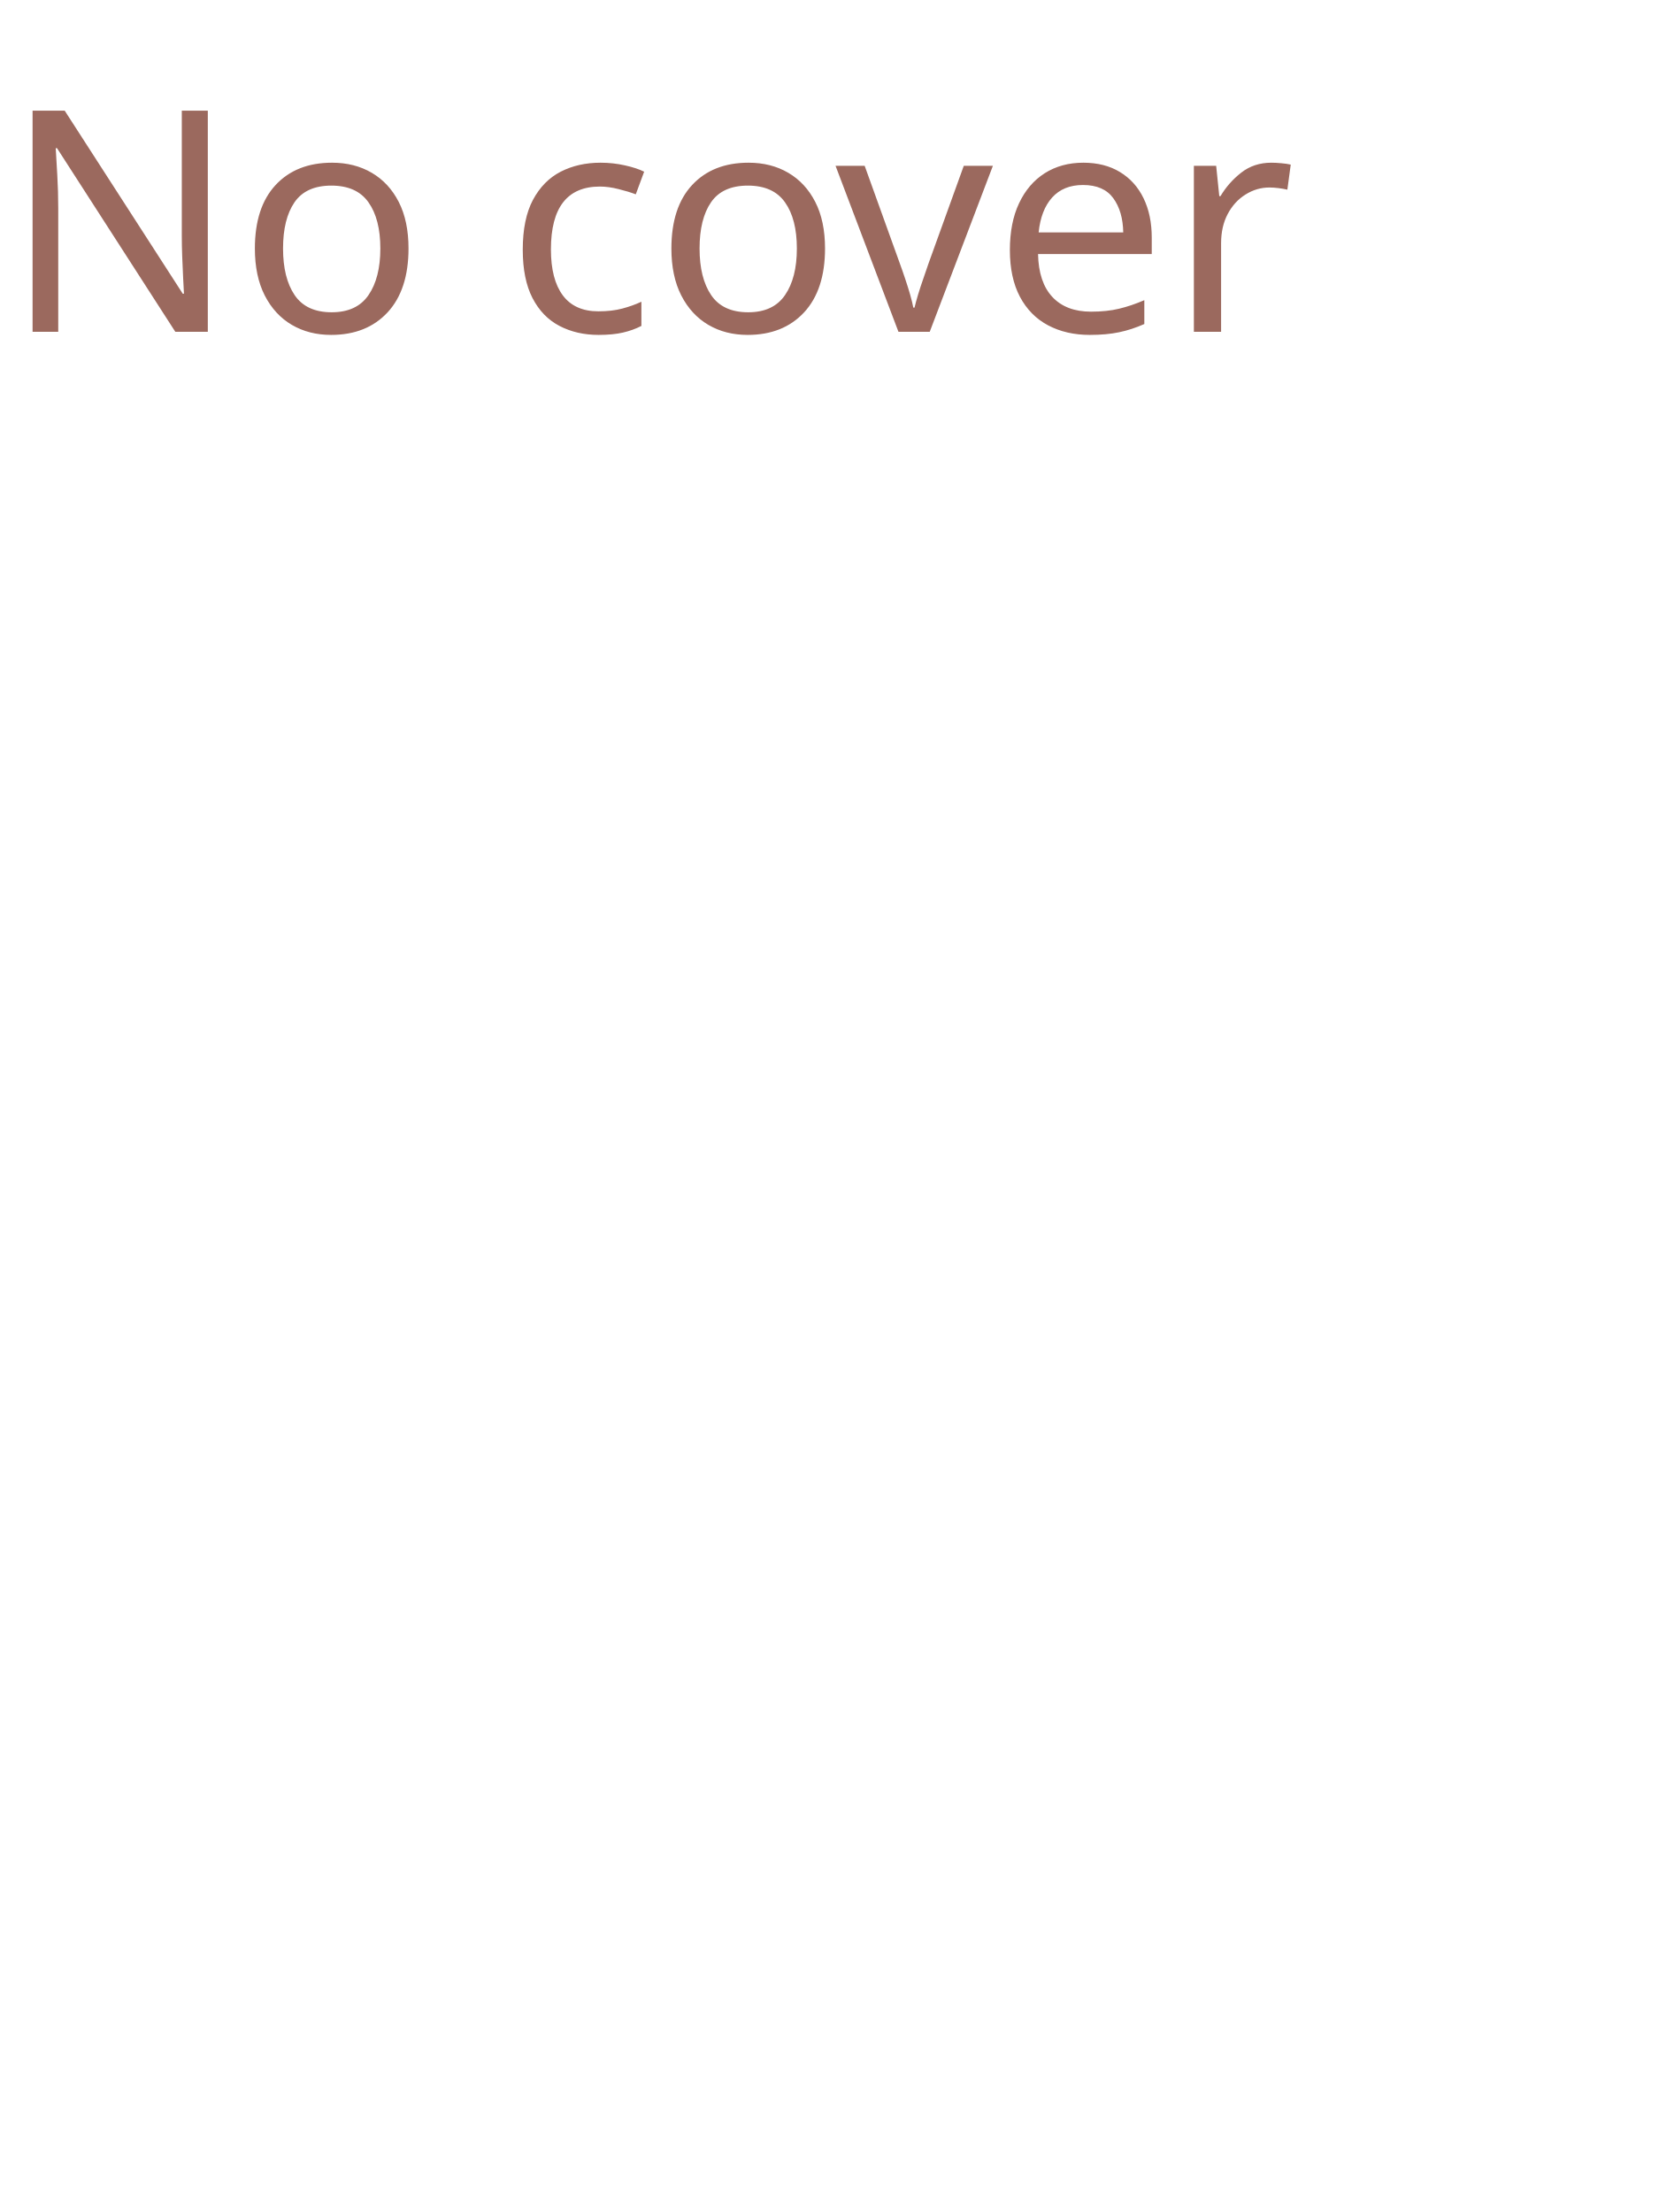
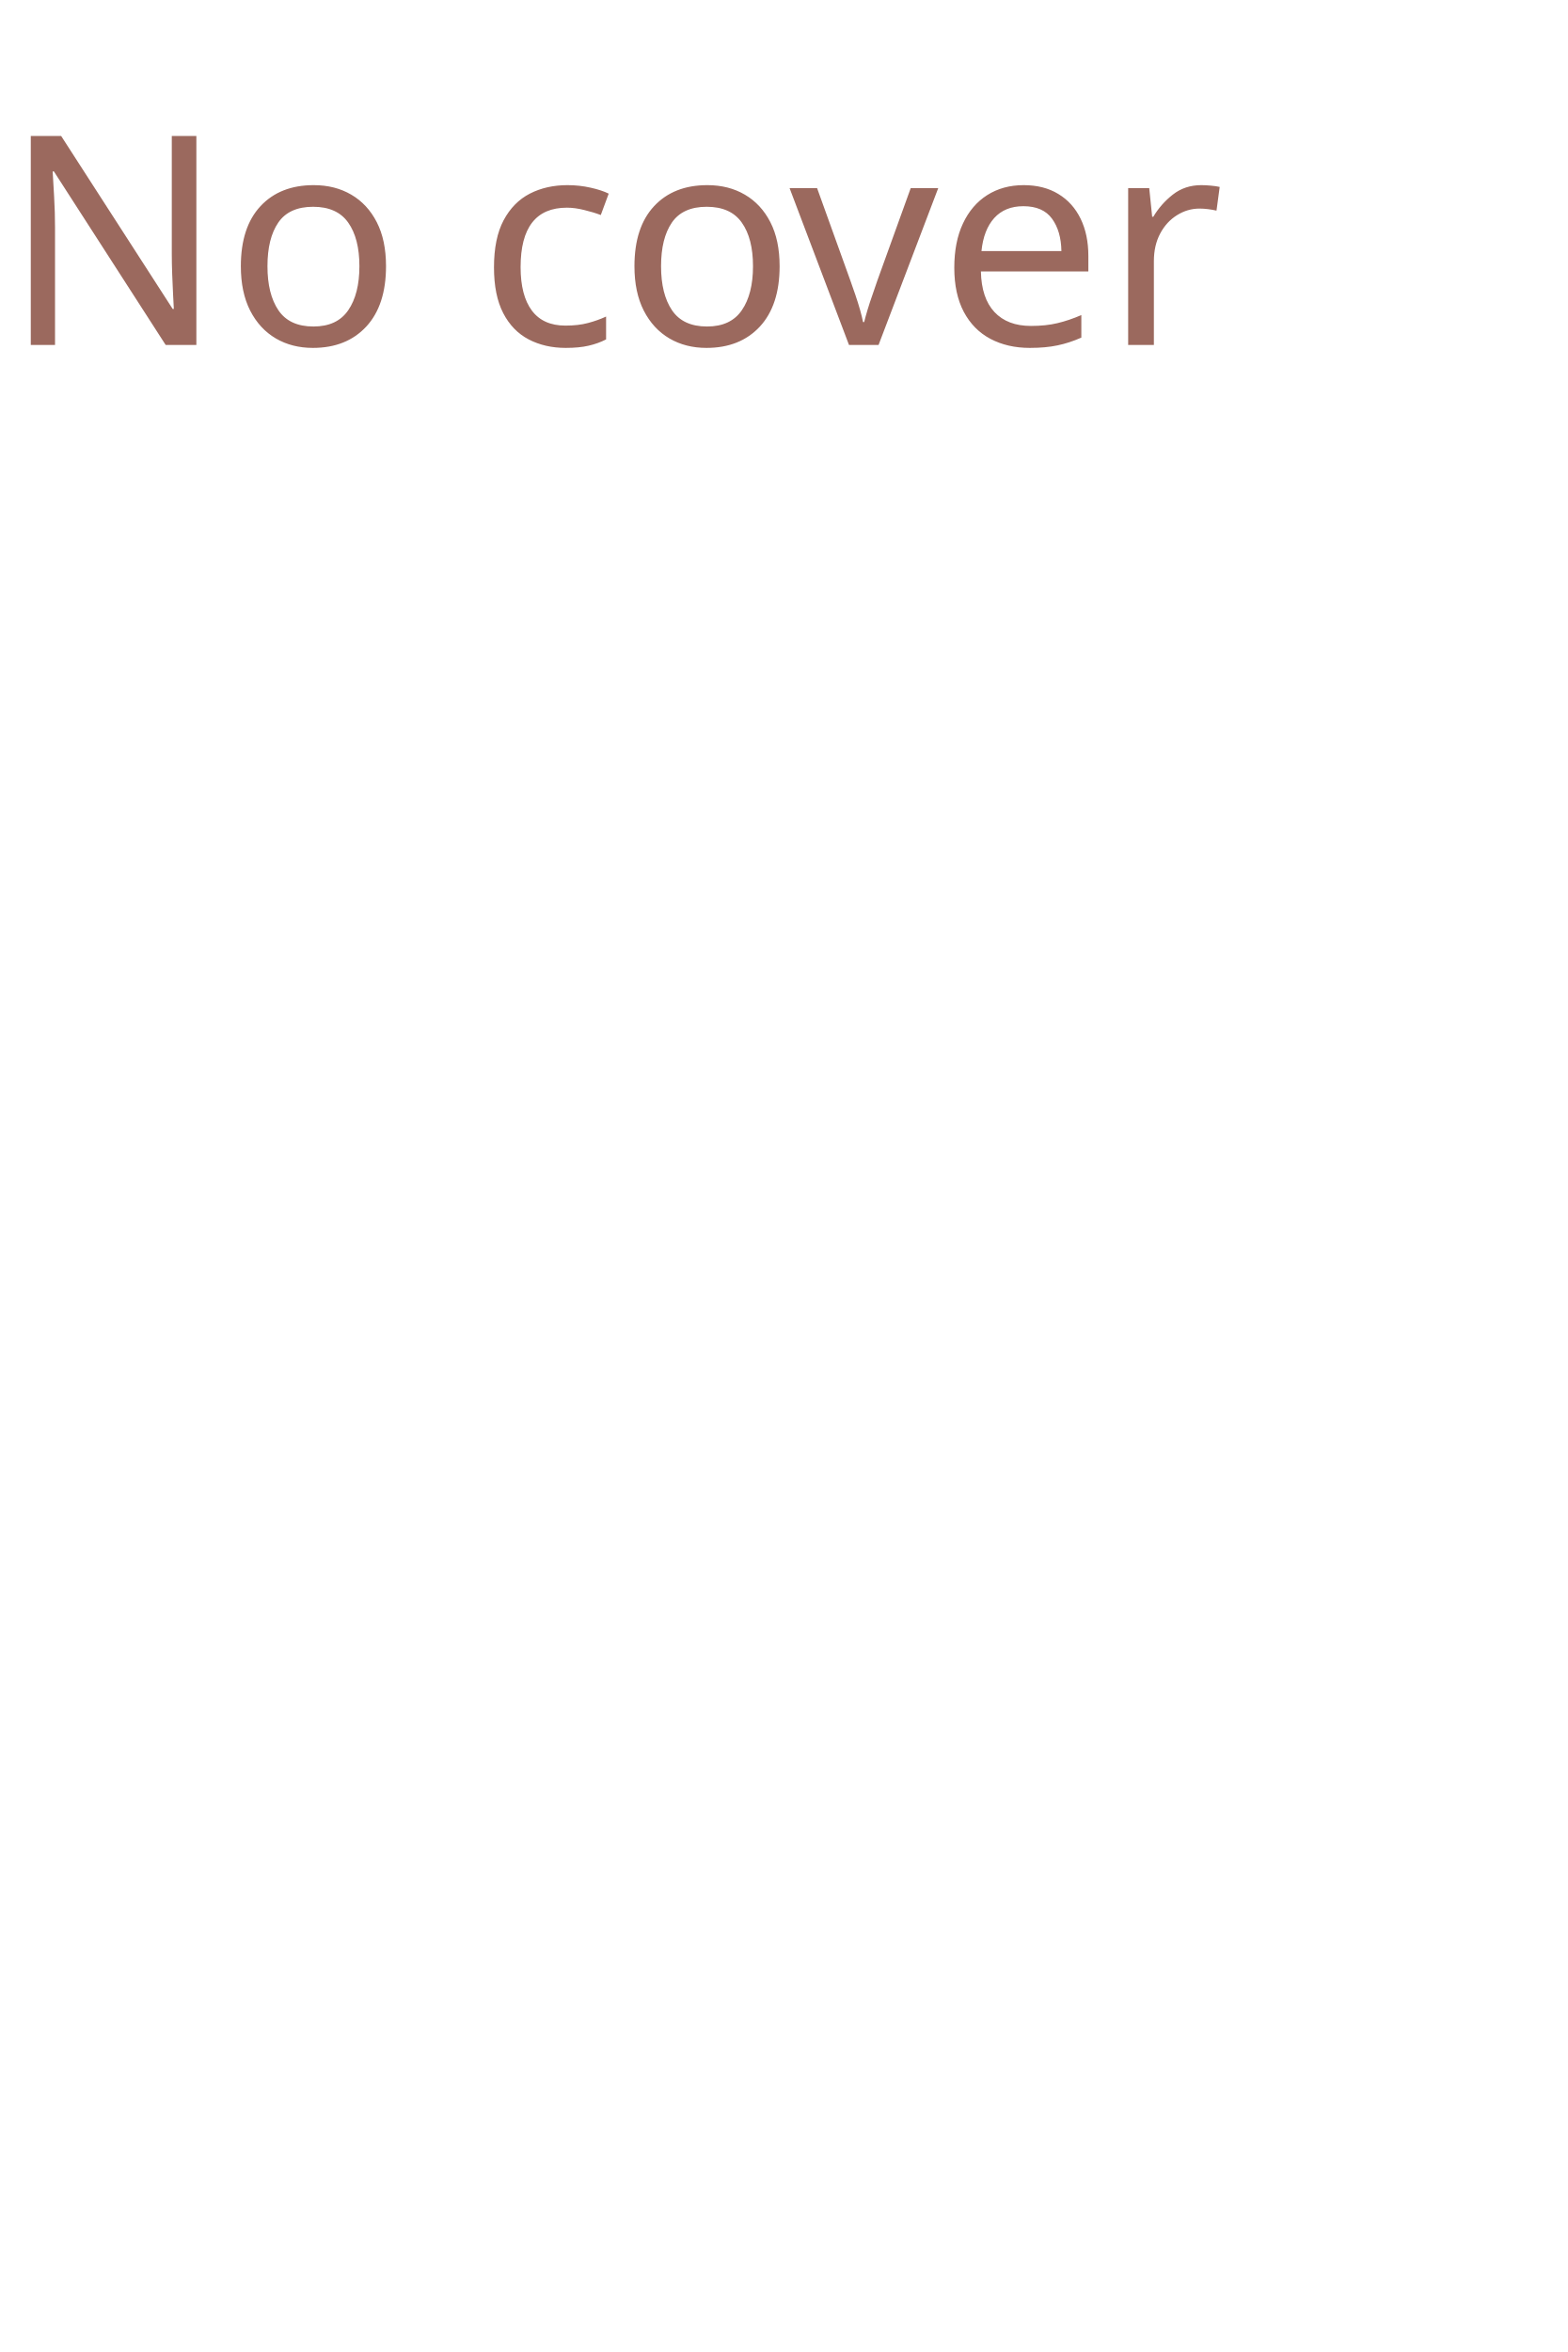
- <svg xmlns="http://www.w3.org/2000/svg" width="300" height="400" id="svg4989" version="1.1">
+ <svg xmlns="http://www.w3.org/2000/svg" width="300" height="450" id="svg4989" version="1.1">
  <defs id="defs4991" />
-   <g id="layer1" transform="translate(0,-25)">
-     <text xml:space="preserve" style="font-size:56px;font-style:normal;font-variant:normal;font-weight:500;font-stretch:normal;text-align:center;line-height:125%;letter-spacing:0px;word-spacing:0px;text-anchor:middle;opacity:0.631;fill:#611200;fill-opacity:1;stroke:none;font-family:Ubuntu;-inkscape-font-specification:Ubuntu Medium" x="153.75" y="85" id="text4998">
-       <tspan x="153.75" y="85" id="tspan5002">No cover</tspan>
+   <g id="layer1" transform="translate(0,25)">
+     <text xml:space="preserve" style="font-size:56px;font-style:normal;font-variant:normal;font-weight:500;font-stretch:normal;text-align:center;line-height:125%;letter-spacing:0px;word-spacing:0px;text-anchor:middle;opacity:0.631;fill:#611200;fill-opacity:1;stroke:none;font-family:Ubuntu;-inkscape-font-specification:Ubuntu Medium" x="153.75" y="41" id="text4998">
+       <tspan x="153.75" y="41" id="tspan5002">No cover</tspan>
    </text>
  </g>
</svg>
